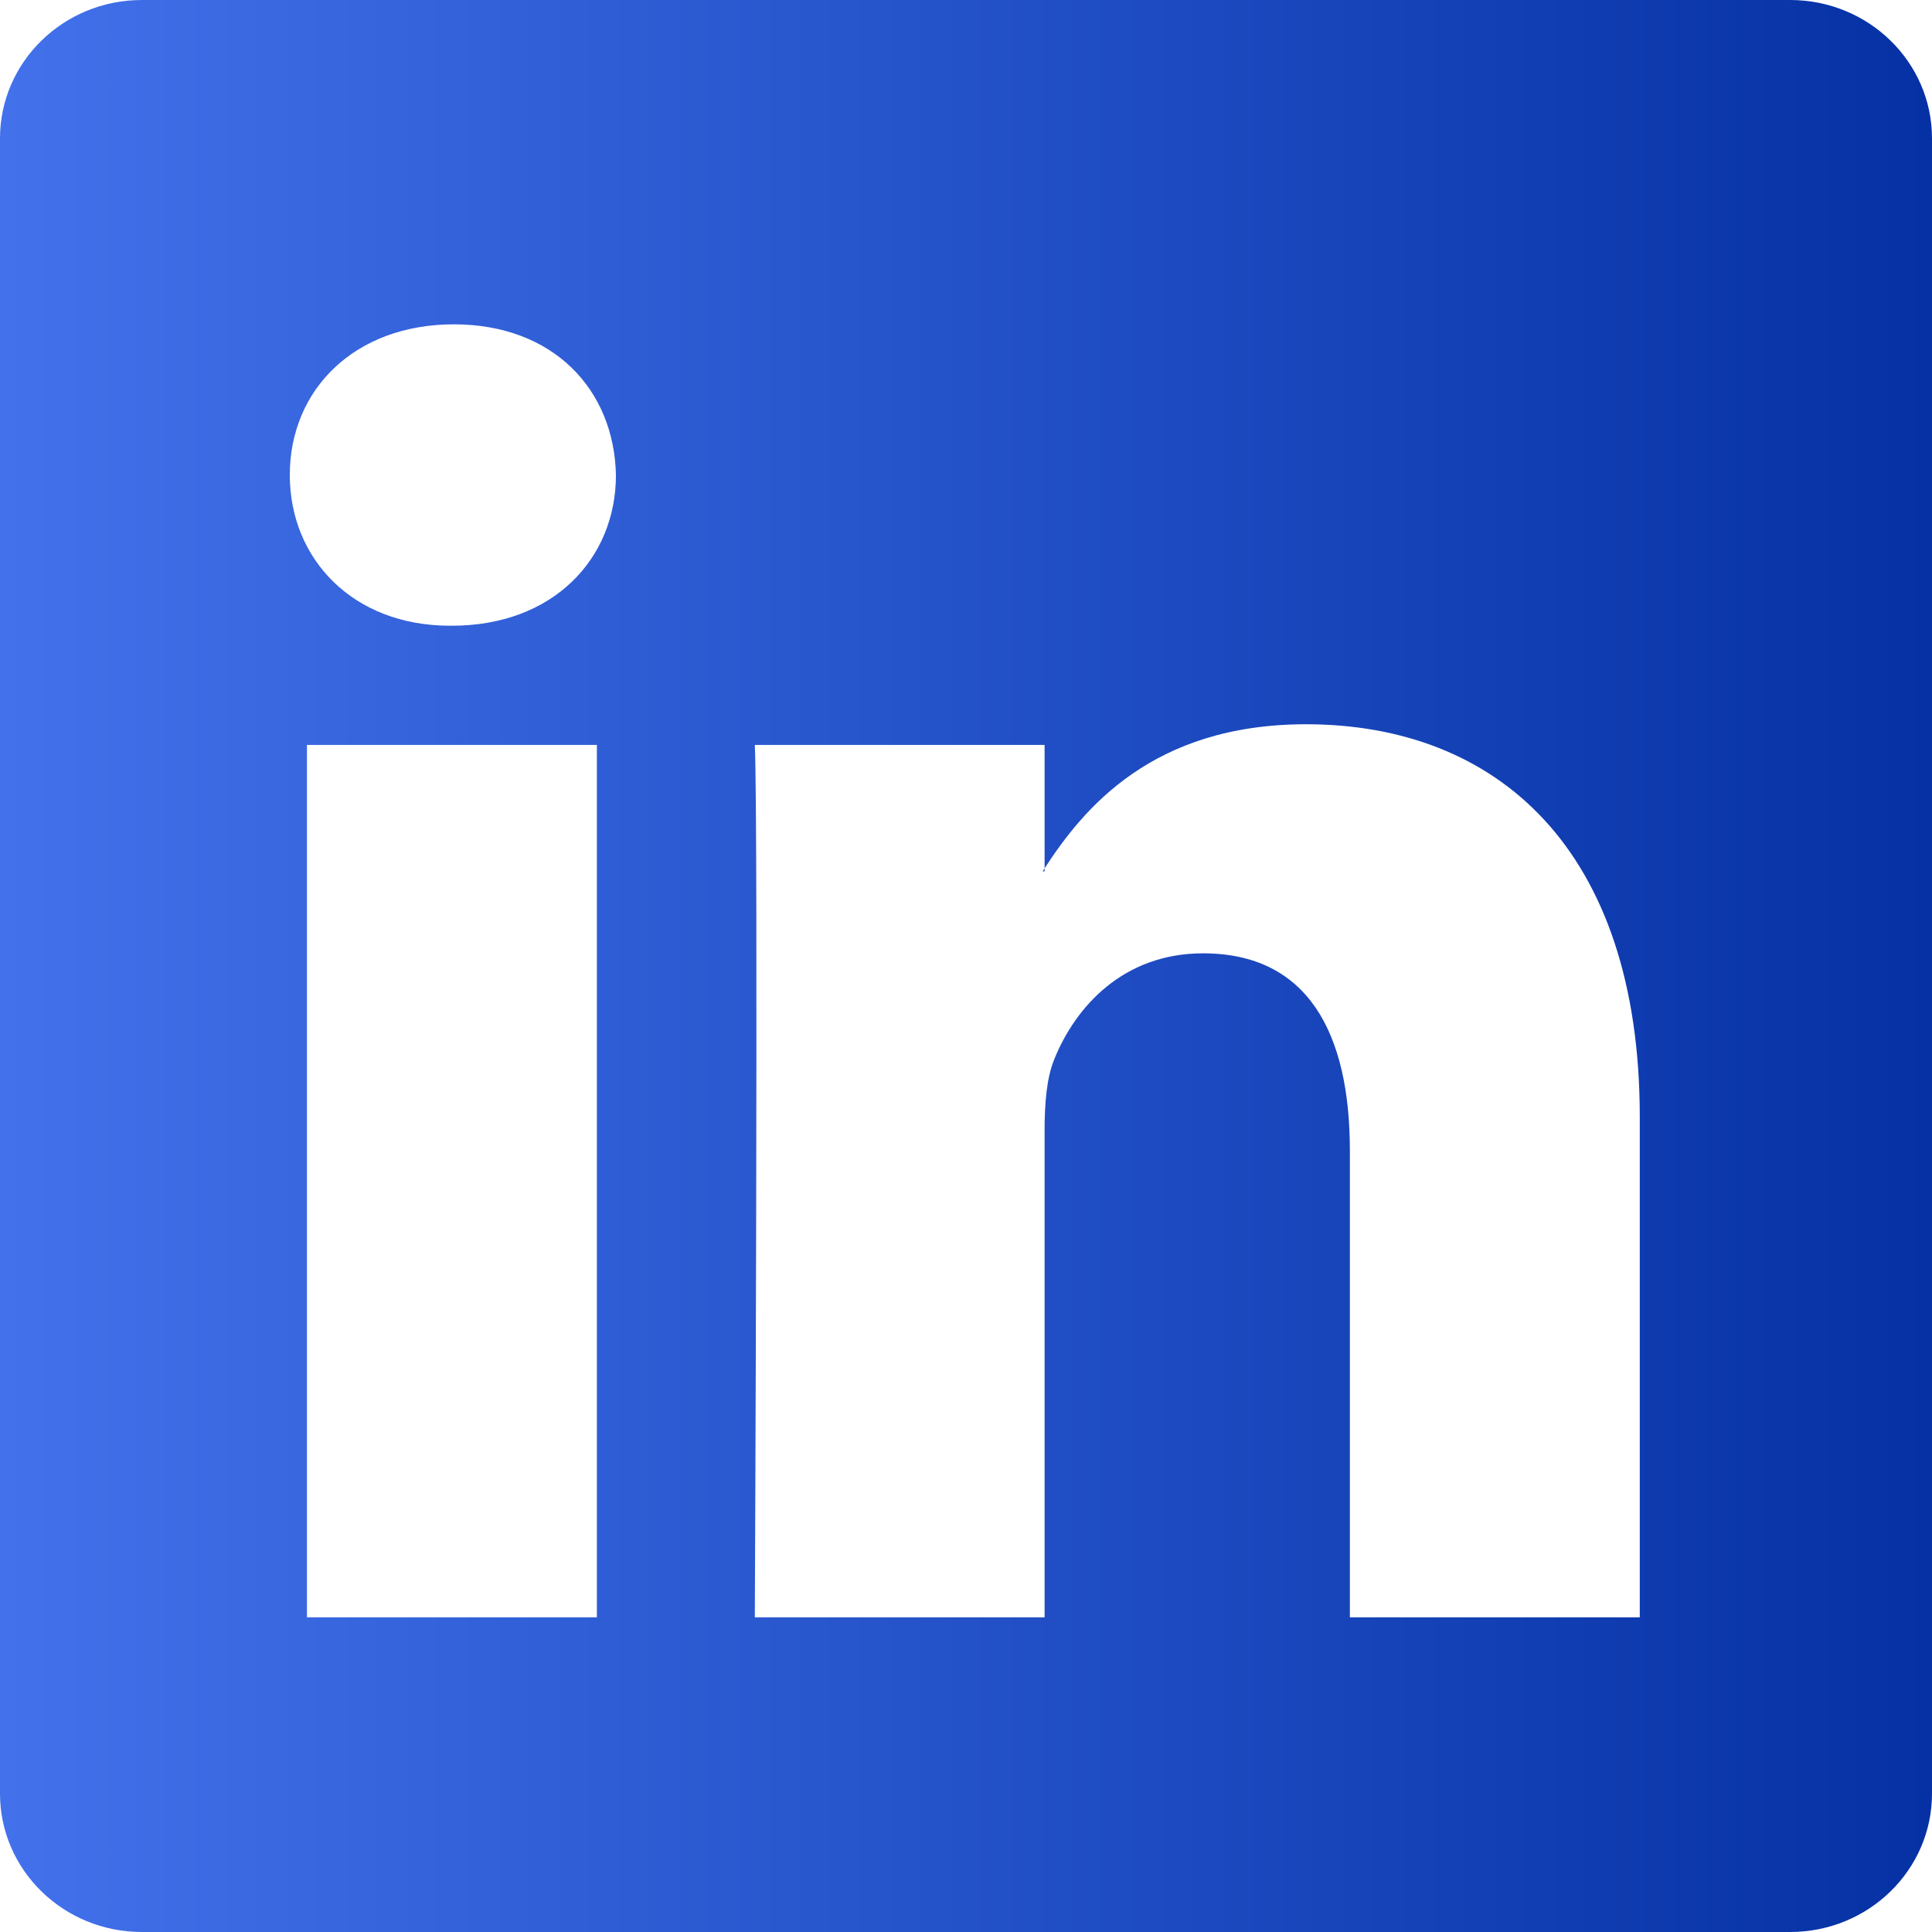
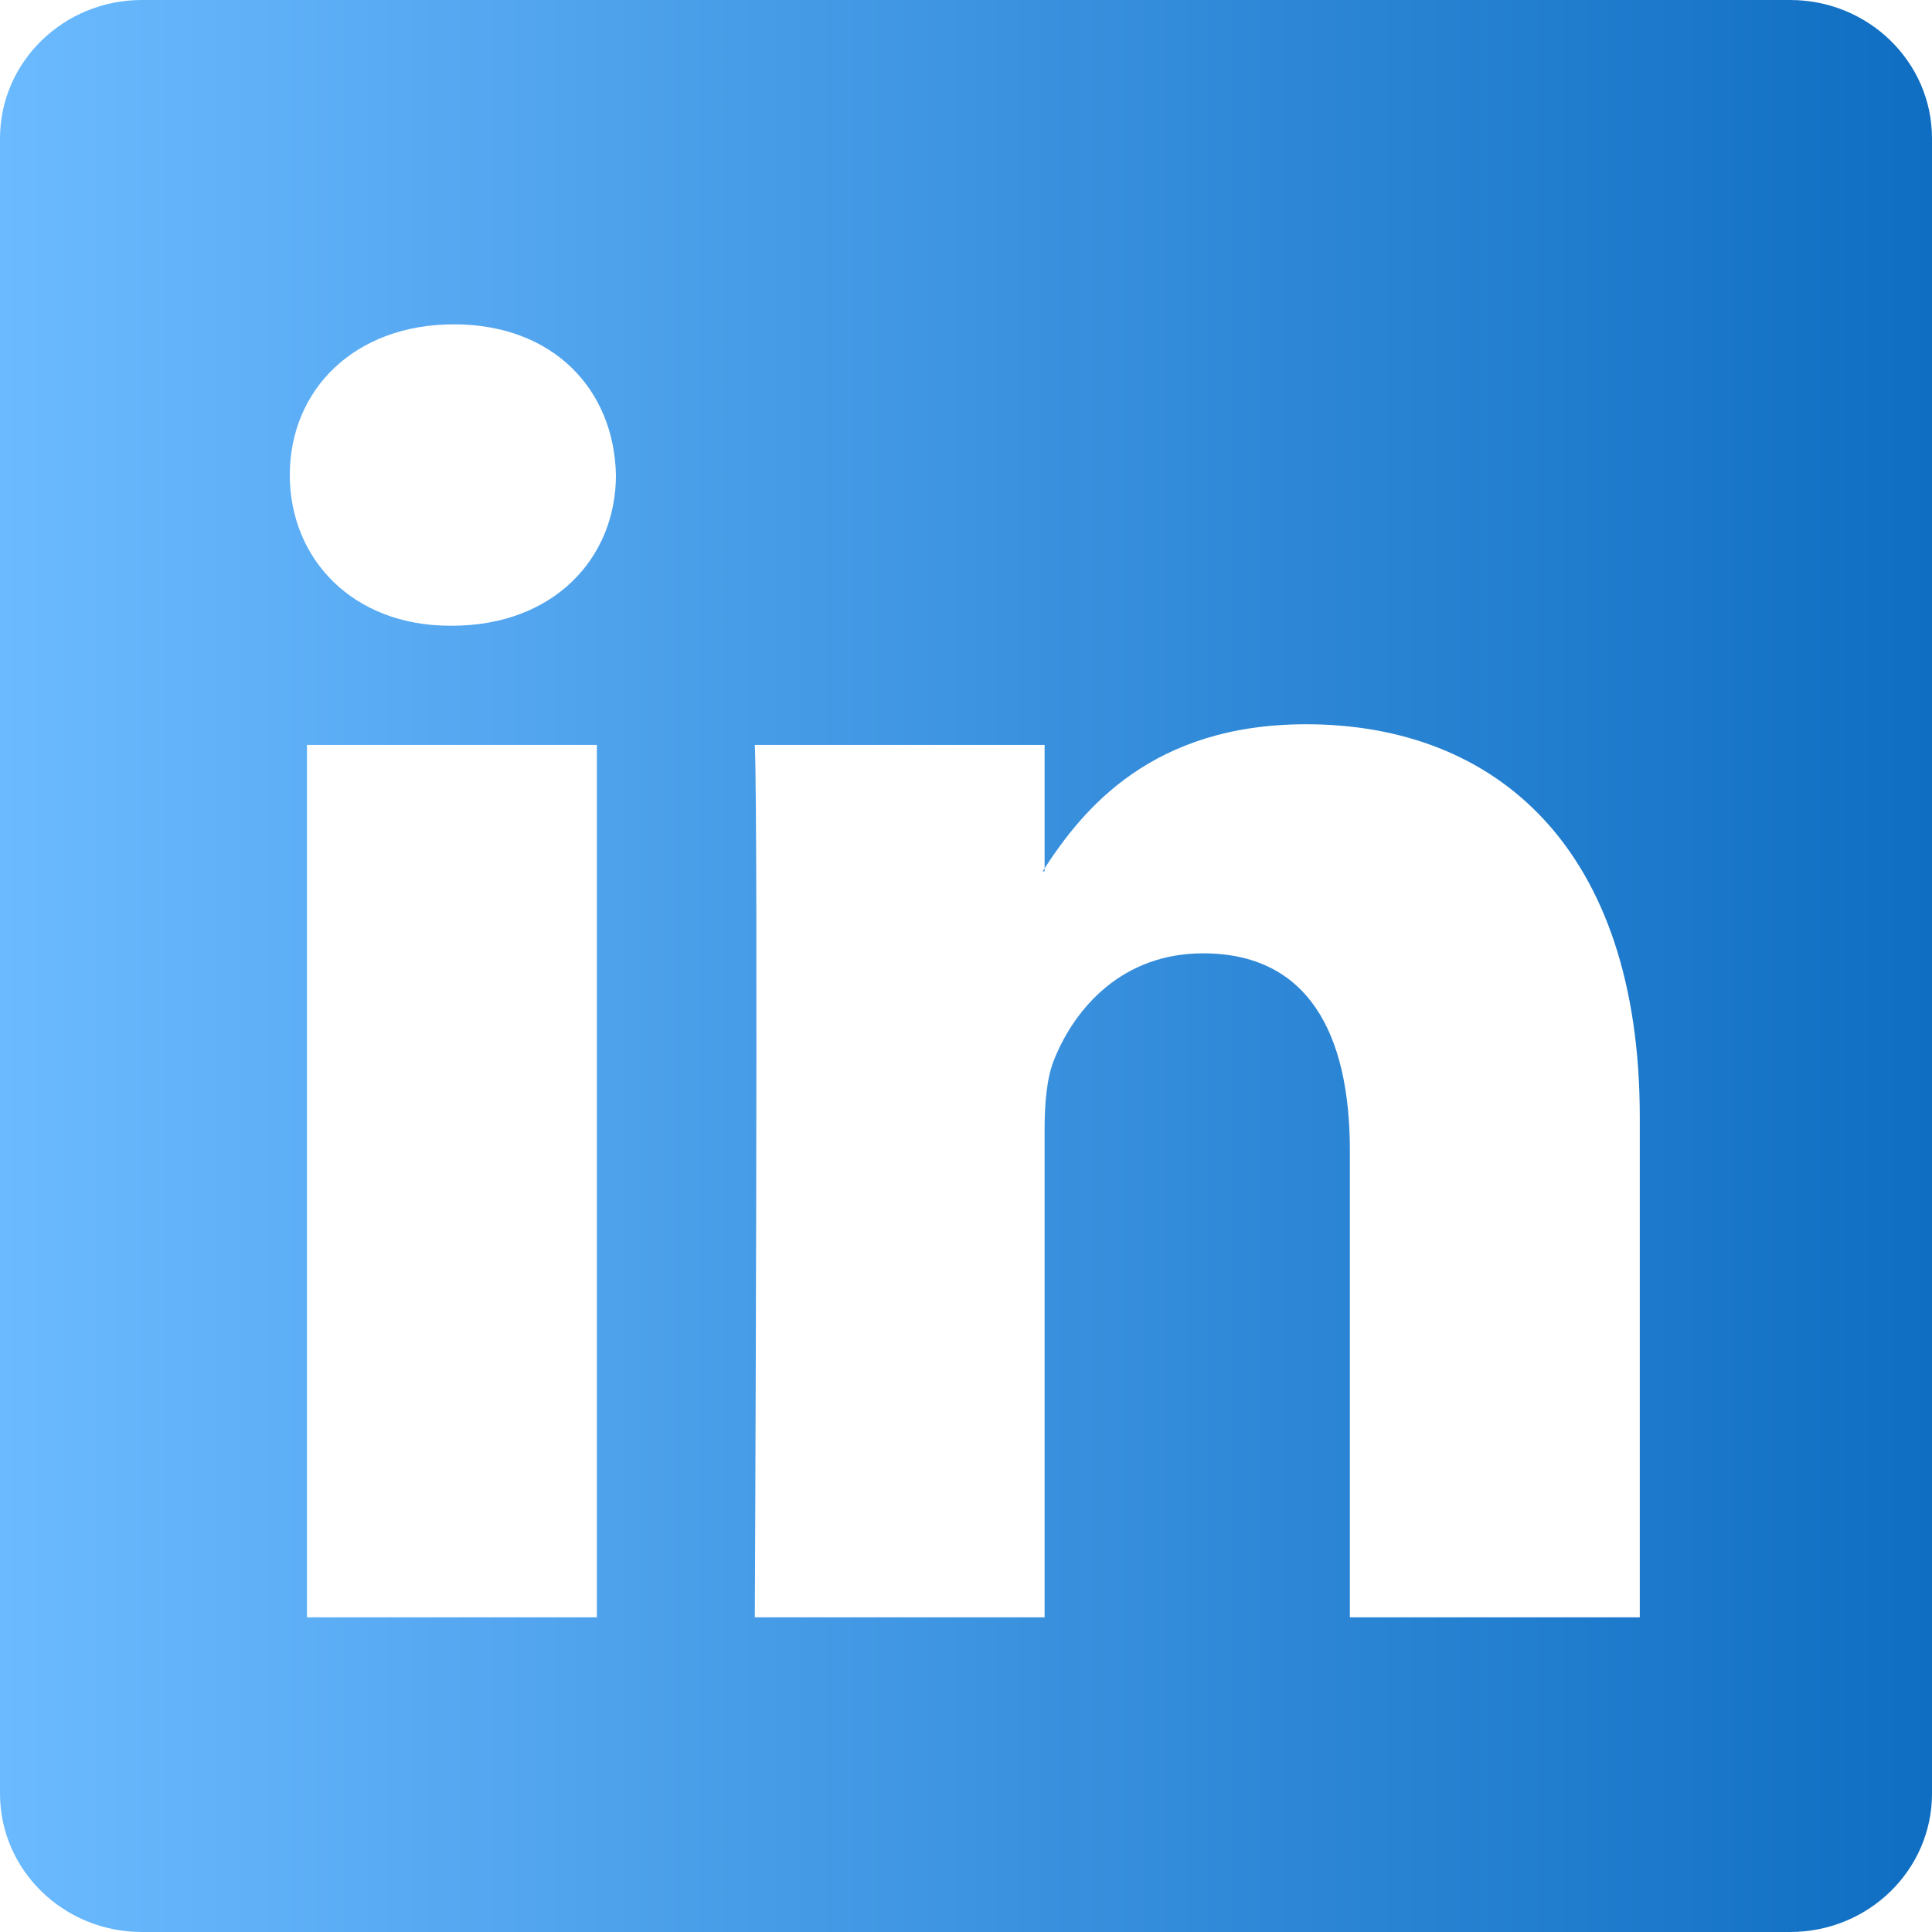
<svg xmlns="http://www.w3.org/2000/svg" width="72" height="72" viewBox="0 0 72 72" fill="none">
  <g id="Linkdin-contact">
    <path id="Vector" d="M0 5.157C0 2.308 2.367 0 5.287 0H66.713C69.633 0 72 2.308 72 5.157V66.843C72 69.692 69.633 72 66.713 72H5.287C2.367 72 0 69.692 0 66.843V5.157ZM22.244 60.273V27.761H11.439V60.273H22.244ZM16.843 23.319C20.61 23.319 22.954 20.826 22.954 17.703C22.887 14.512 20.614 12.087 16.916 12.087C13.216 12.087 10.8 14.517 10.8 17.703C10.8 20.826 13.145 23.319 16.771 23.319H16.843ZM38.929 60.273V42.115C38.929 41.144 39.002 40.172 39.289 39.478C40.068 37.539 41.846 35.528 44.834 35.528C48.744 35.528 50.306 38.507 50.306 42.88V60.273H61.11V41.625C61.11 31.635 55.782 26.991 48.672 26.991C42.939 26.991 40.37 30.141 38.929 32.359V32.472H38.858L38.929 32.359V27.761H28.13C28.265 30.811 28.13 60.273 28.13 60.273H38.929Z" fill="url(#paint0_linear_175_18)" />
  </g>
  <defs>
    <linearGradient id="paint0_linear_175_18" x1="0" y1="36" x2="72" y2="36" gradientUnits="userSpaceOnUse">
-       <stop stop-color="#4271EB" />
-       <stop offset="1" stop-color="#0531A4" />
+       <stop stop-color="#6BBAFF" />
+       <stop offset="1" stop-color="#0F6EC2" />
    </linearGradient>
  </defs>
</svg>
